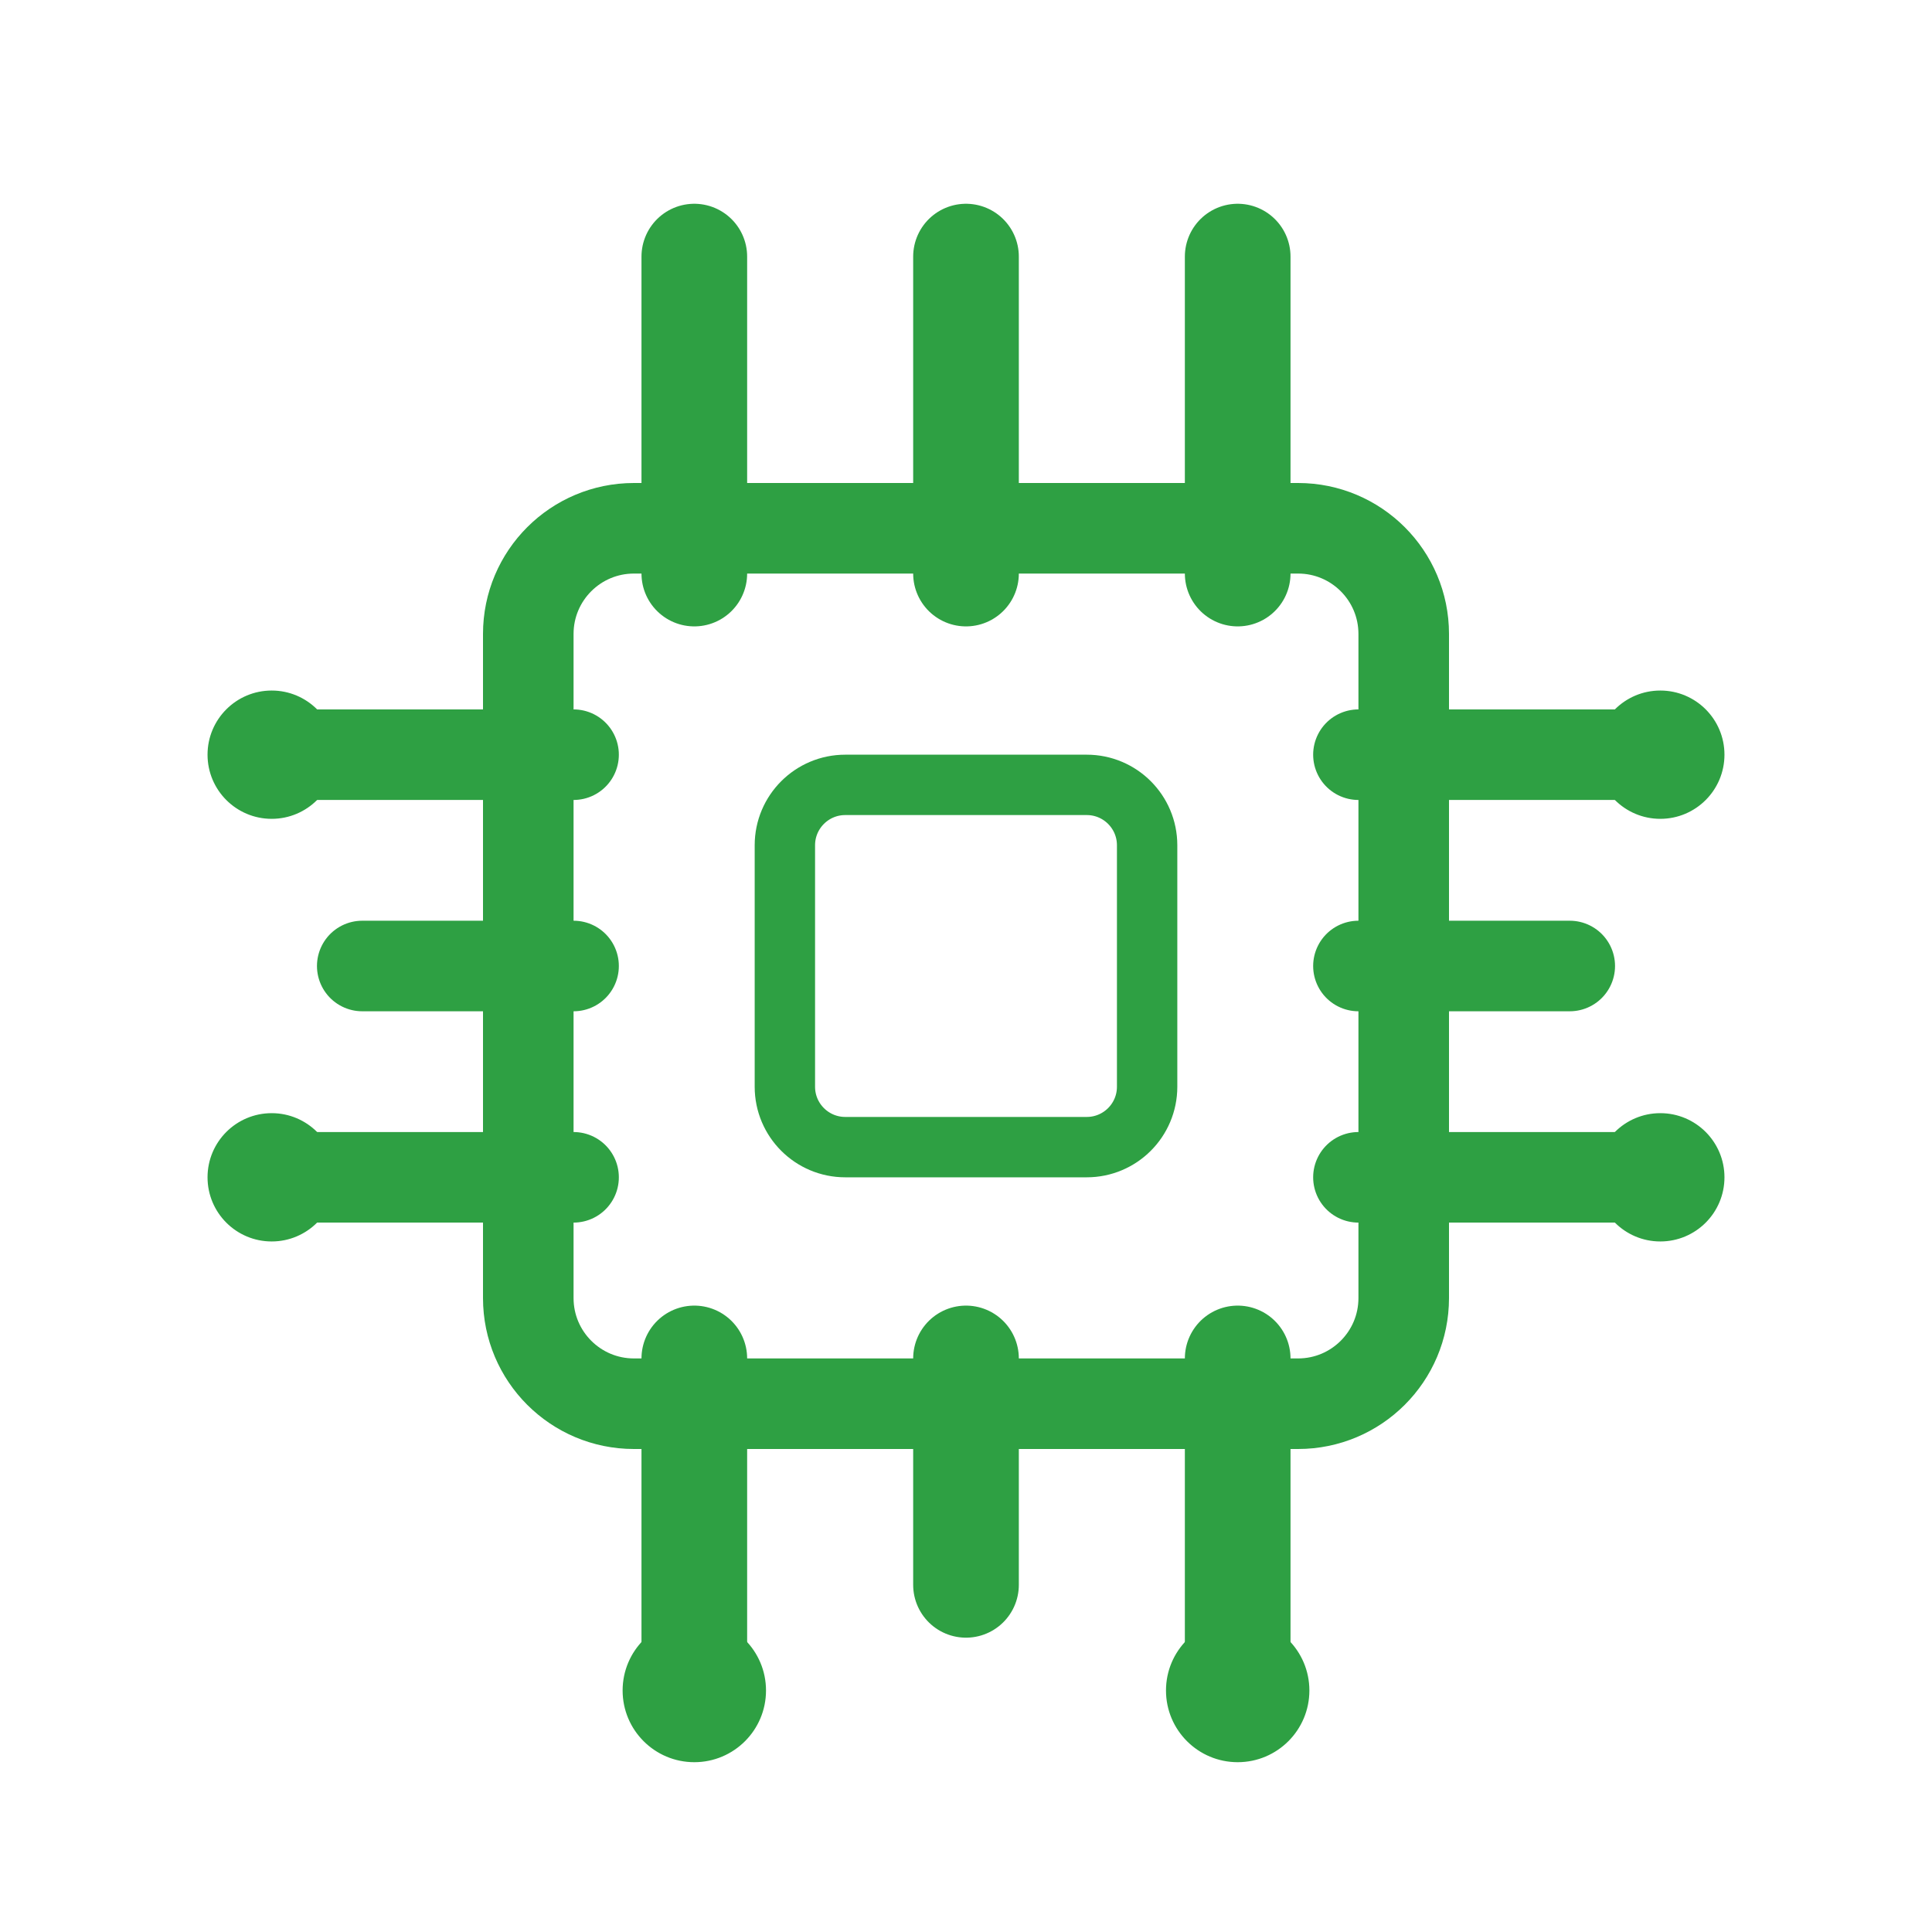
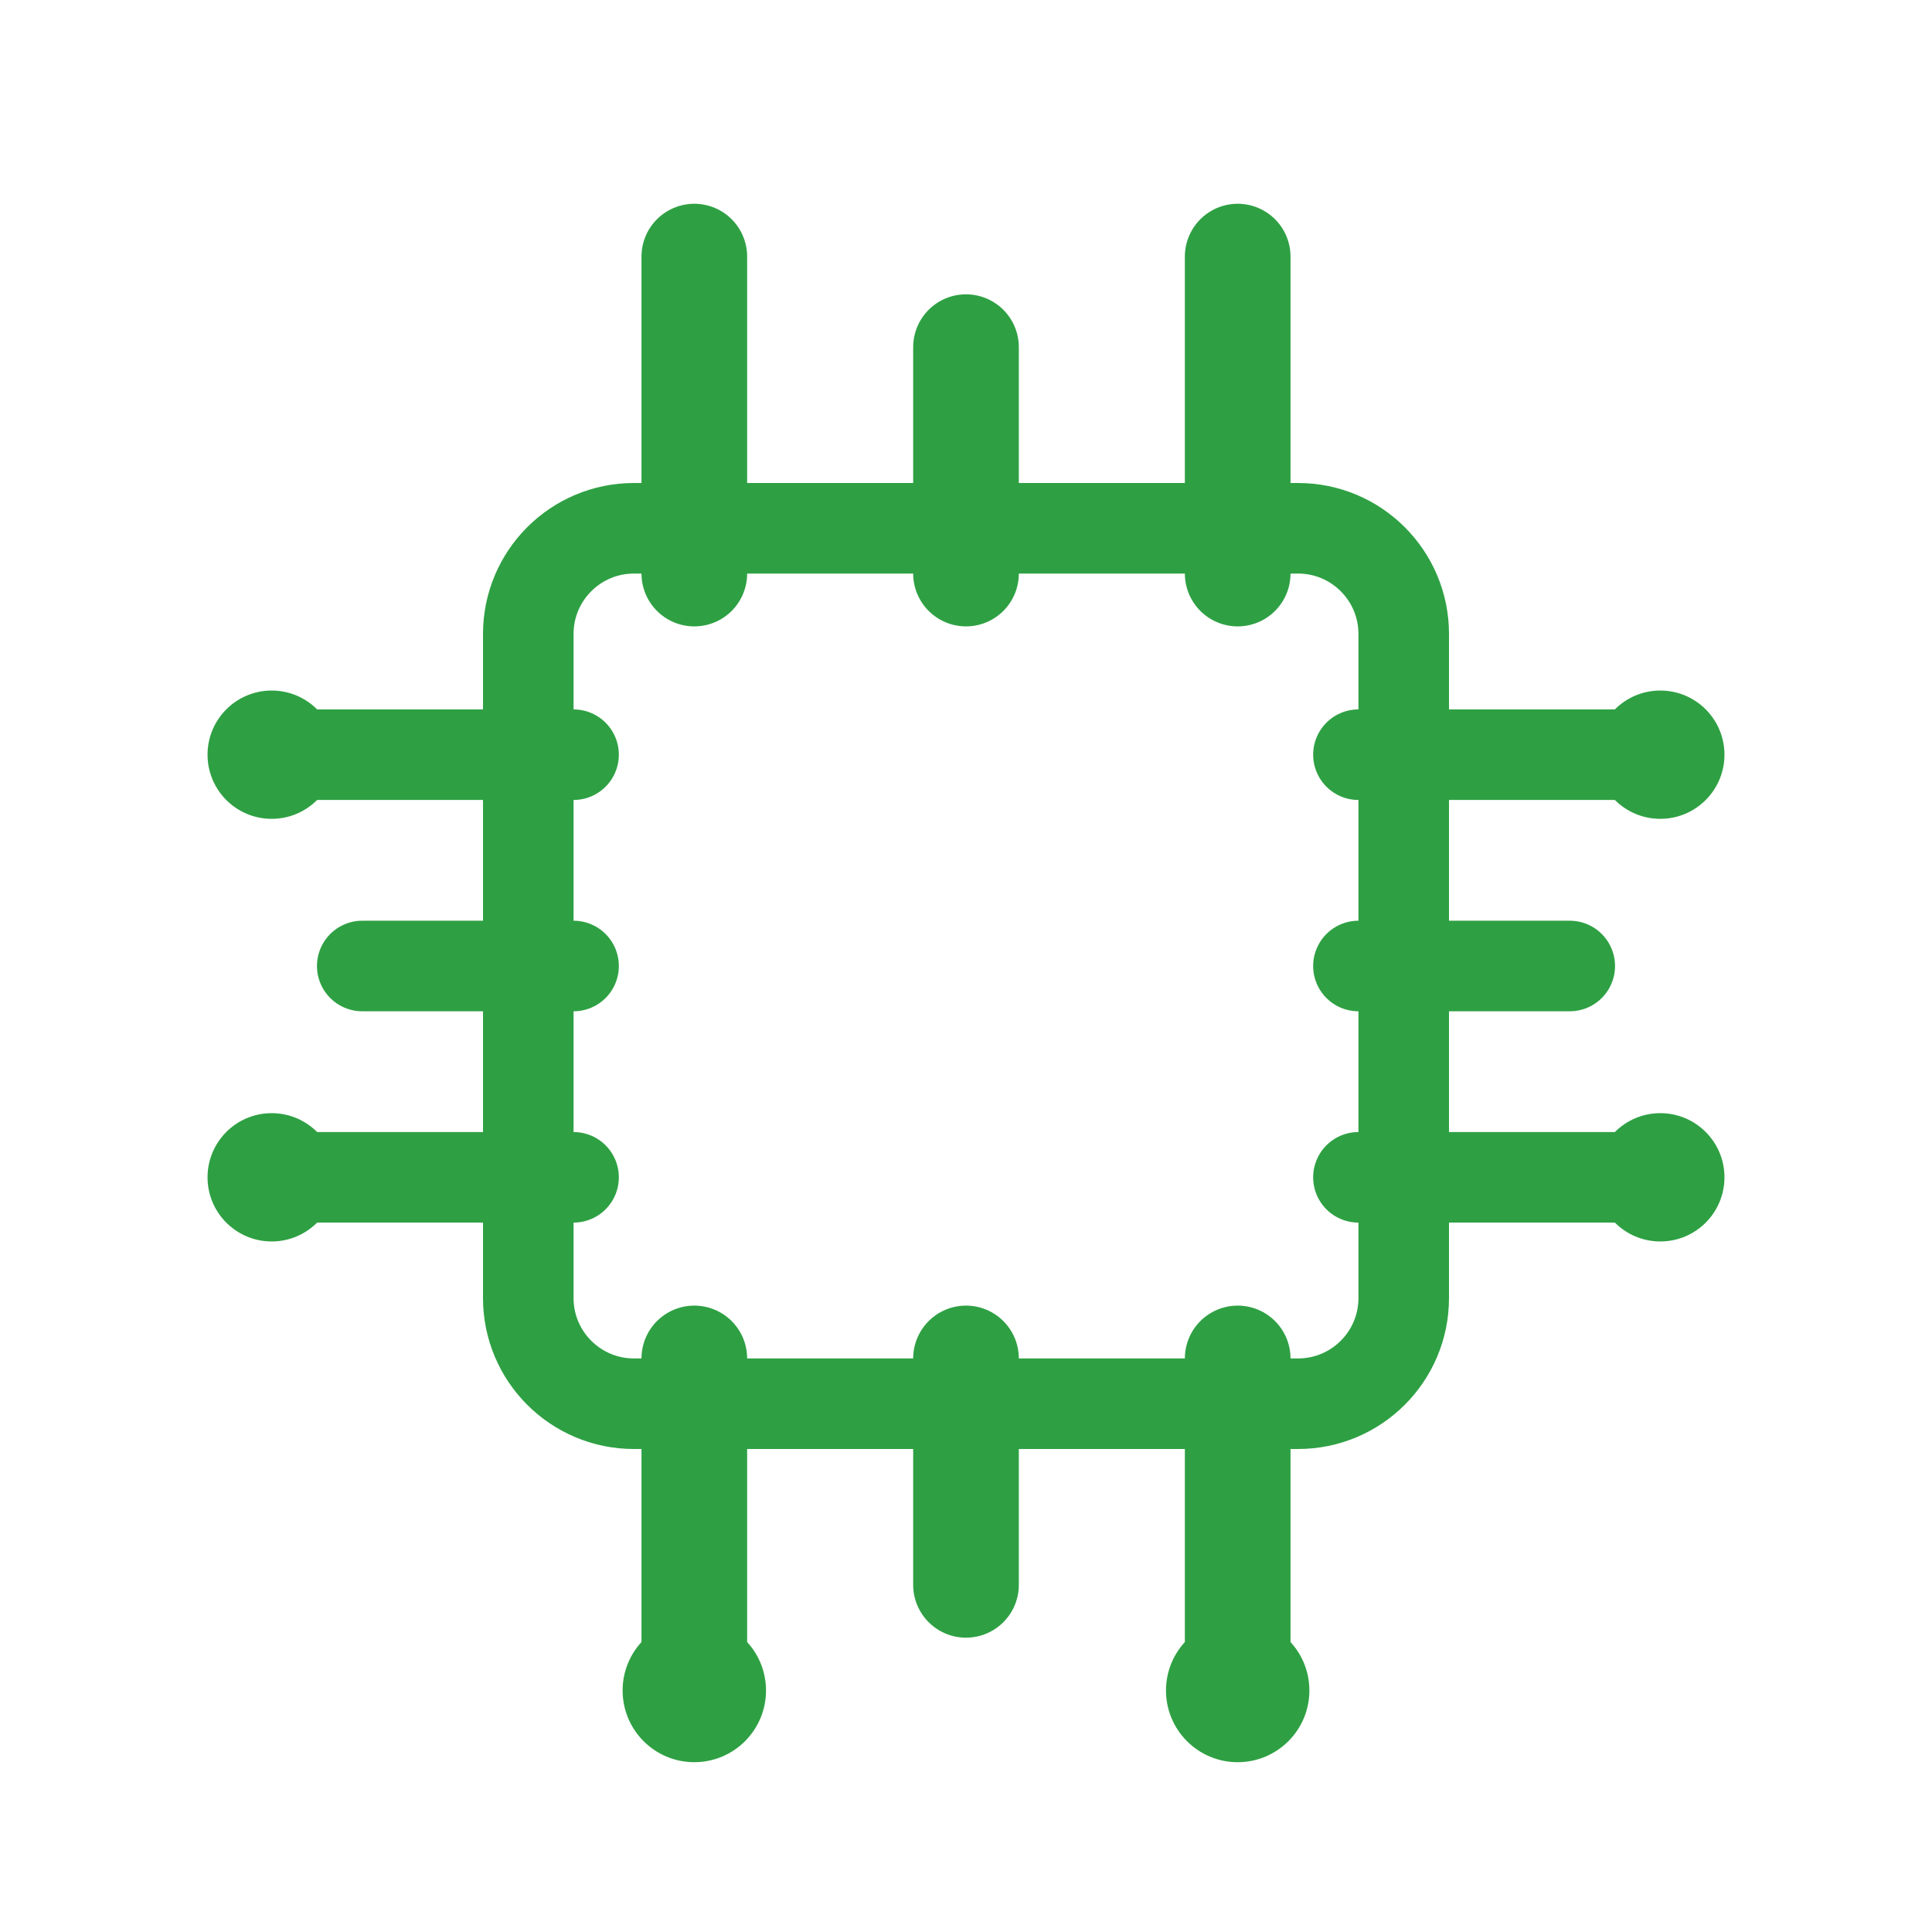
<svg xmlns="http://www.w3.org/2000/svg" viewBox="0 0 256 256">
  <g fill="none" stroke="#2ea043" stroke-linecap="round" stroke-linejoin="round">
-     <path stroke-width="14" d="M92 76 V34 M128 76 V34 M164 76 V34" />
+     <path stroke-width="14" d="M92 76 V34 M128 76 V46 M164 76 V34" />
    <path stroke-width="14" d="M92 180 V224 M128 180 V210 M164 180 V224" />
    <path stroke-width="12" d="M76 100 H36 M76 128 H48 M76 156 H36" />
    <path stroke-width="12" d="M180 100 H220 M180 128 H208 M180 156 H220" />
    <rect x="70" y="70" width="116" height="116" rx="14" stroke-width="12" />
-     <rect x="104" y="104" width="48" height="48" rx="8" stroke-width="8" />
    <g fill="#2ea043">
      <circle cx="36" cy="100" r="8" />
      <circle cx="36" cy="156" r="8" />
      <circle cx="220" cy="100" r="8" />
      <circle cx="220" cy="156" r="8" />
      <circle cx="92" cy="224" r="9" />
      <circle cx="164" cy="224" r="9" />
    </g>
  </g>
</svg>
